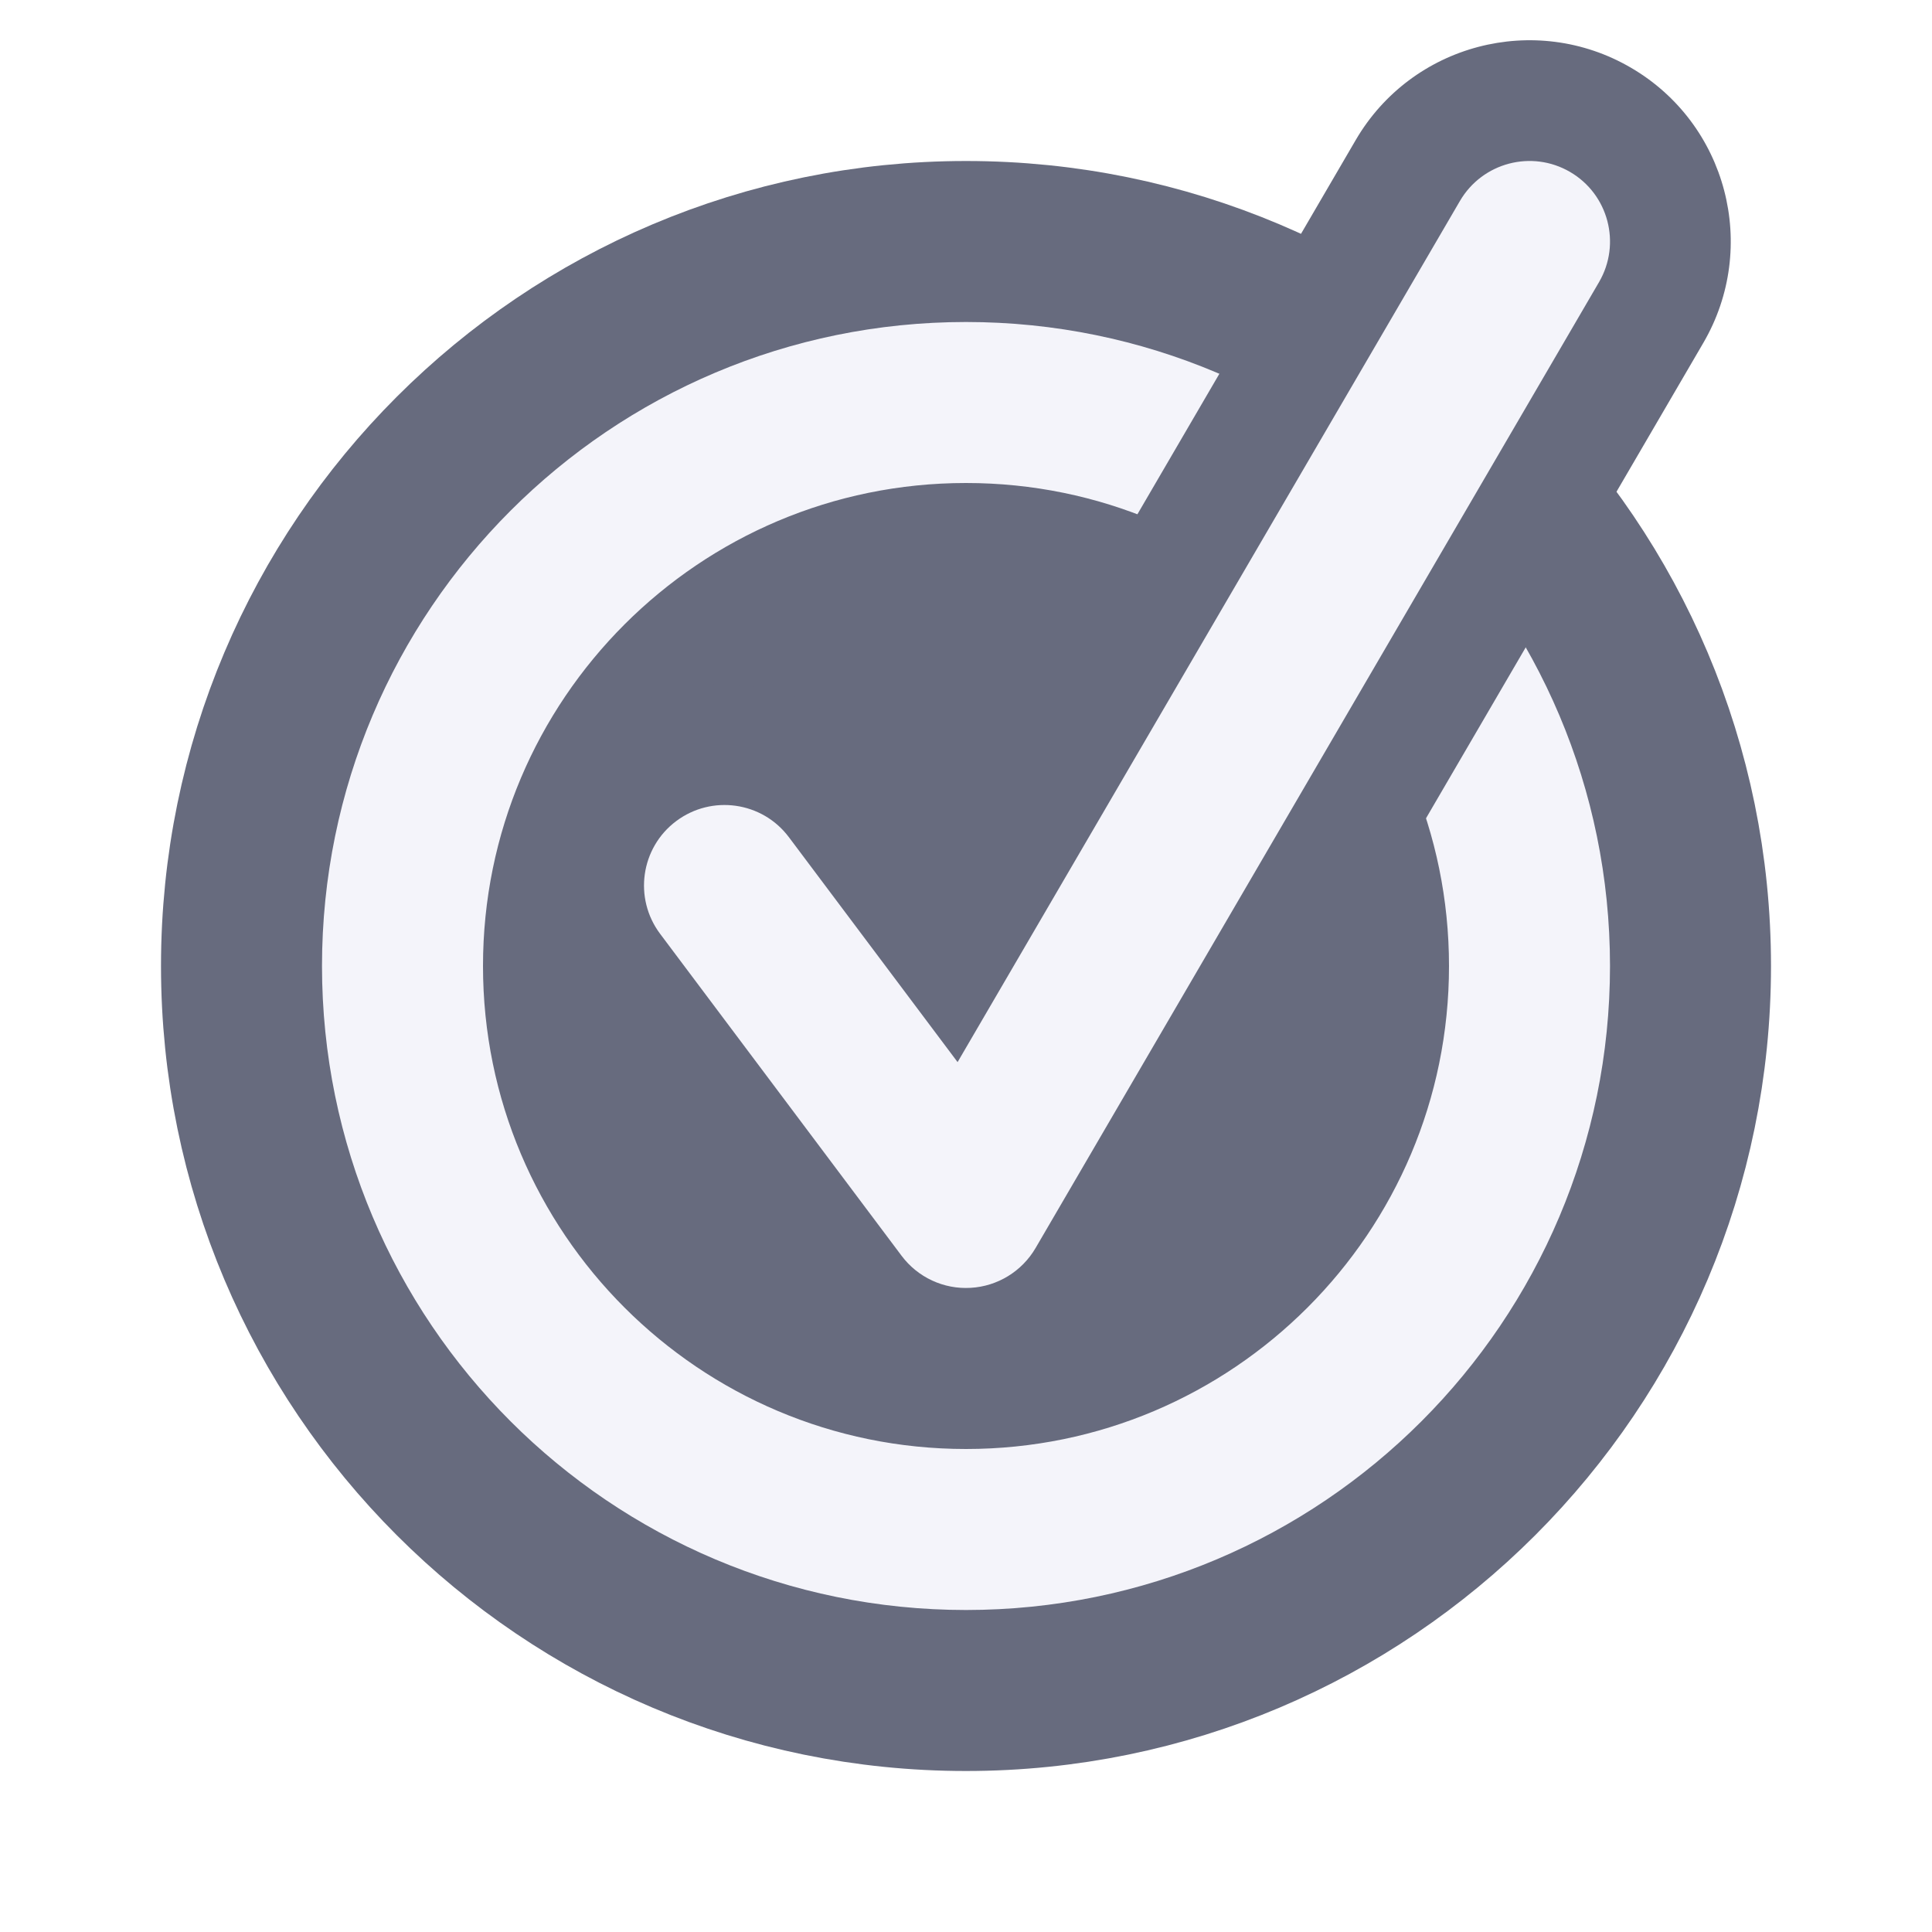
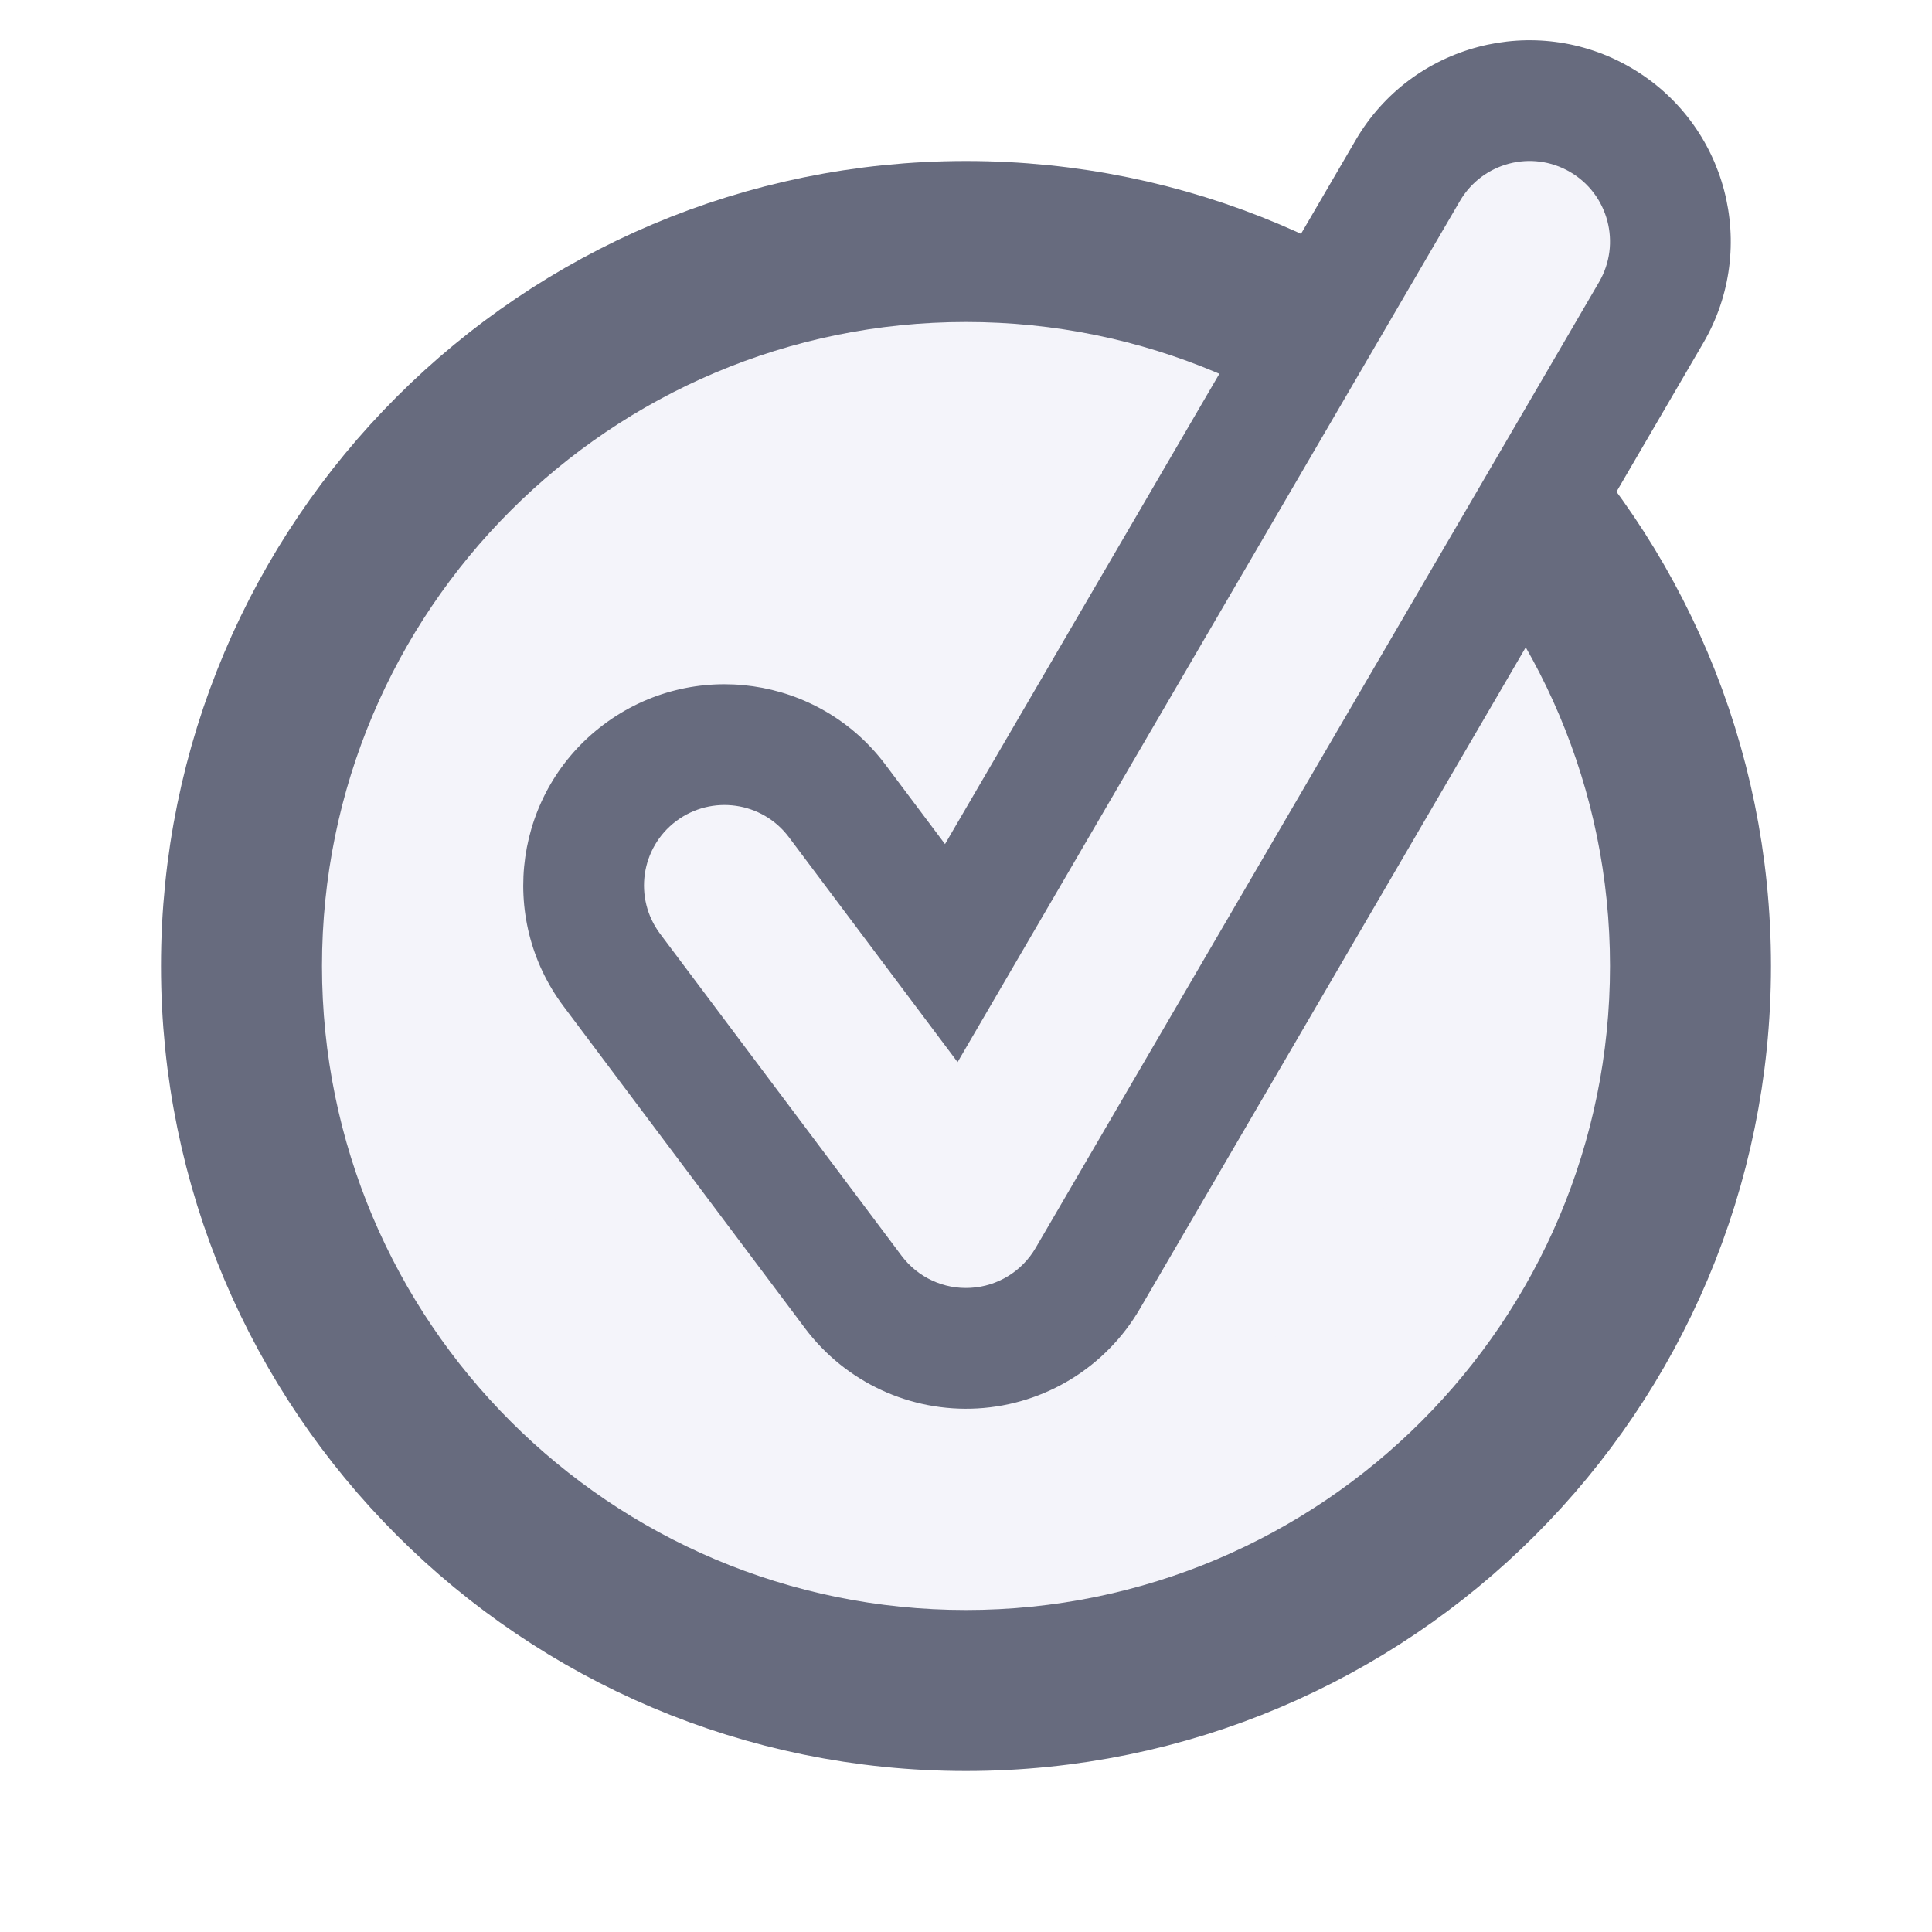
<svg xmlns="http://www.w3.org/2000/svg" width="24" height="24" viewBox="0 0 24 24" fill="none">
  <circle cx="12" cy="12" r="9" fill="#676B7E" stroke="#676B7E" stroke-width="2" />
-   <circle cx="12" cy="12" r="7" stroke="#F4F4FA" stroke-width="2" />
+   <circle cx="12" cy="12" r="7" fill="#F4F4FA" stroke="#F4F4FA" stroke-width="2" />
  <path d="M12 15L10 16.5C10.503 17.17 11.308 17.544 12.144 17.496C12.981 17.448 13.737 16.983 14.159 16.26L12 15ZM11 9.5C10.172 8.395 8.605 8.172 7.5 9C6.395 9.828 6.172 11.395 7 12.5L11 9.5ZM21.159 4.26C21.855 3.067 21.452 1.536 20.26 0.841C19.067 0.145 17.536 0.548 16.841 1.74L21.159 4.26ZM14 13.5L11 9.5L7 12.5L10 16.5L14 13.5ZM14.159 16.26L21.159 4.26L16.841 1.74L9.841 13.74L14.159 16.26Z" fill="#676B7E" />
  <path d="M12 15L11.2 15.6C11.401 15.868 11.723 16.018 12.058 15.998C12.392 15.979 12.695 15.793 12.864 15.504L12 15ZM9.8 10.4C9.469 9.958 8.842 9.869 8.4 10.2C7.958 10.531 7.869 11.158 8.2 11.6L9.8 10.4ZM19.864 3.504C20.142 3.027 19.981 2.414 19.504 2.136C19.027 1.858 18.415 2.019 18.136 2.496L19.864 3.504ZM12.8 14.4L9.8 10.4L8.2 11.6L11.2 15.6L12.8 14.4ZM12.864 15.504L19.864 3.504L18.136 2.496L11.136 14.496L12.864 15.504Z" fill="#F4F4FA" />
</svg>
